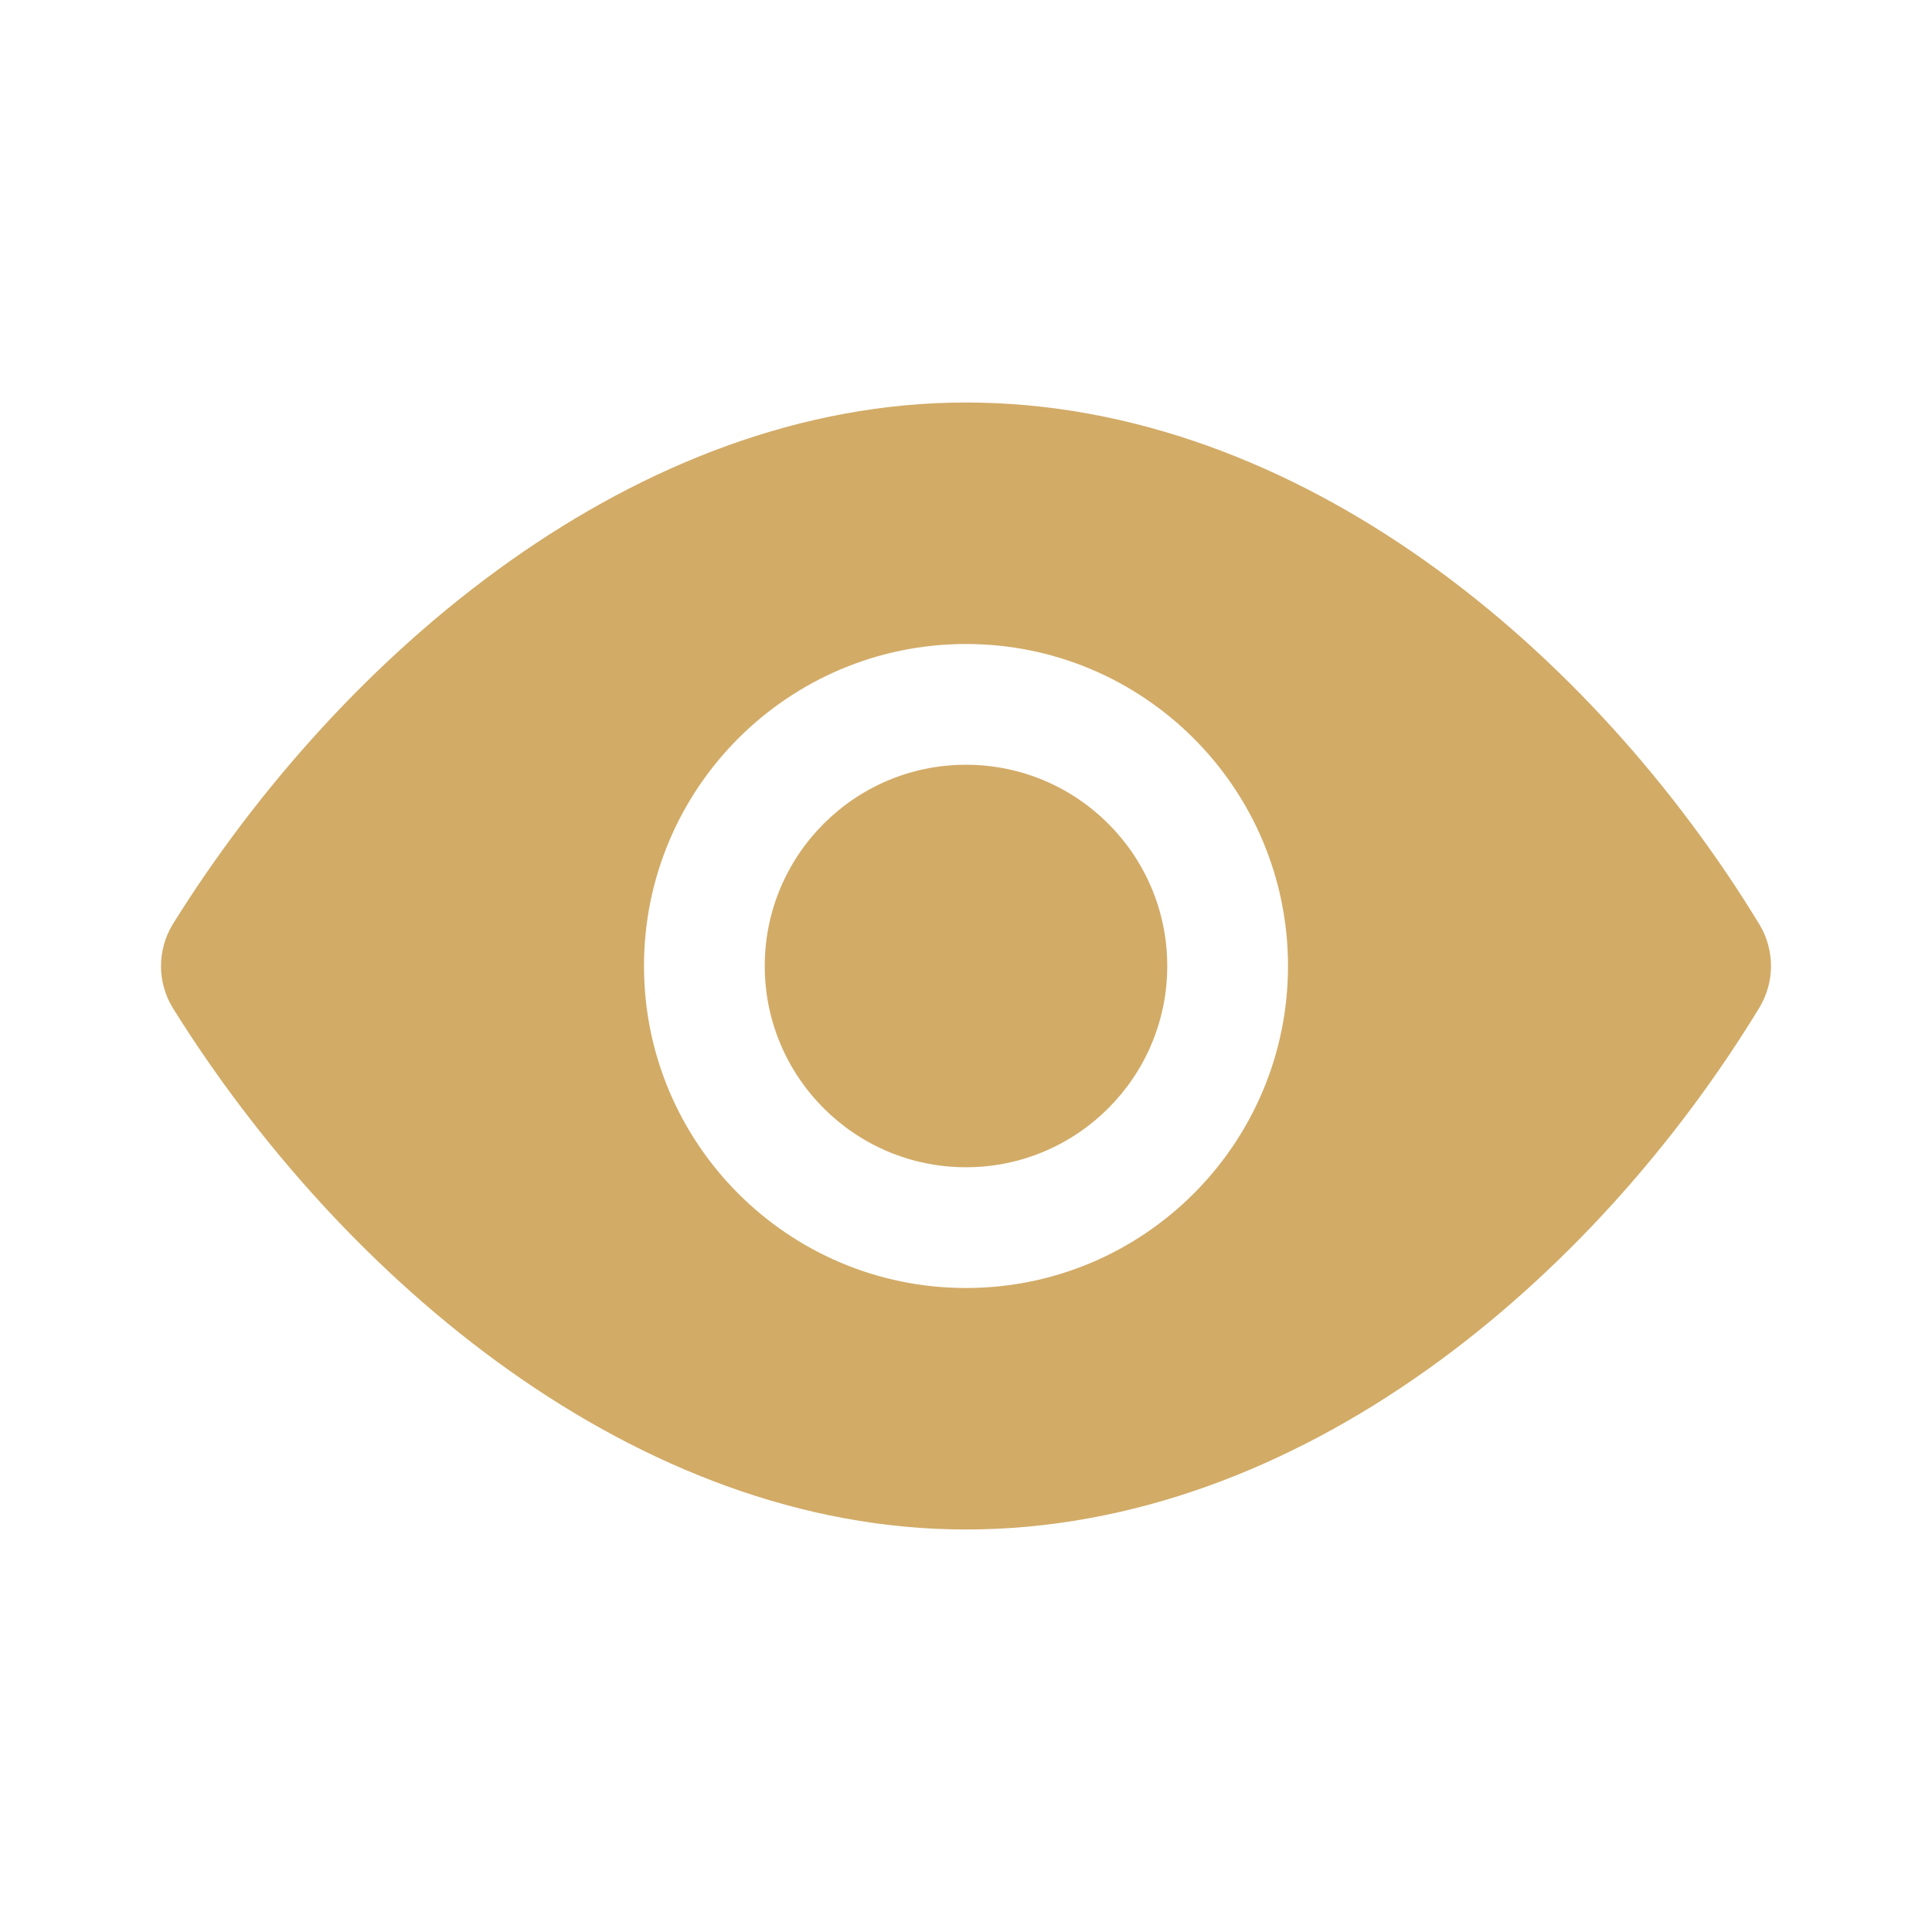
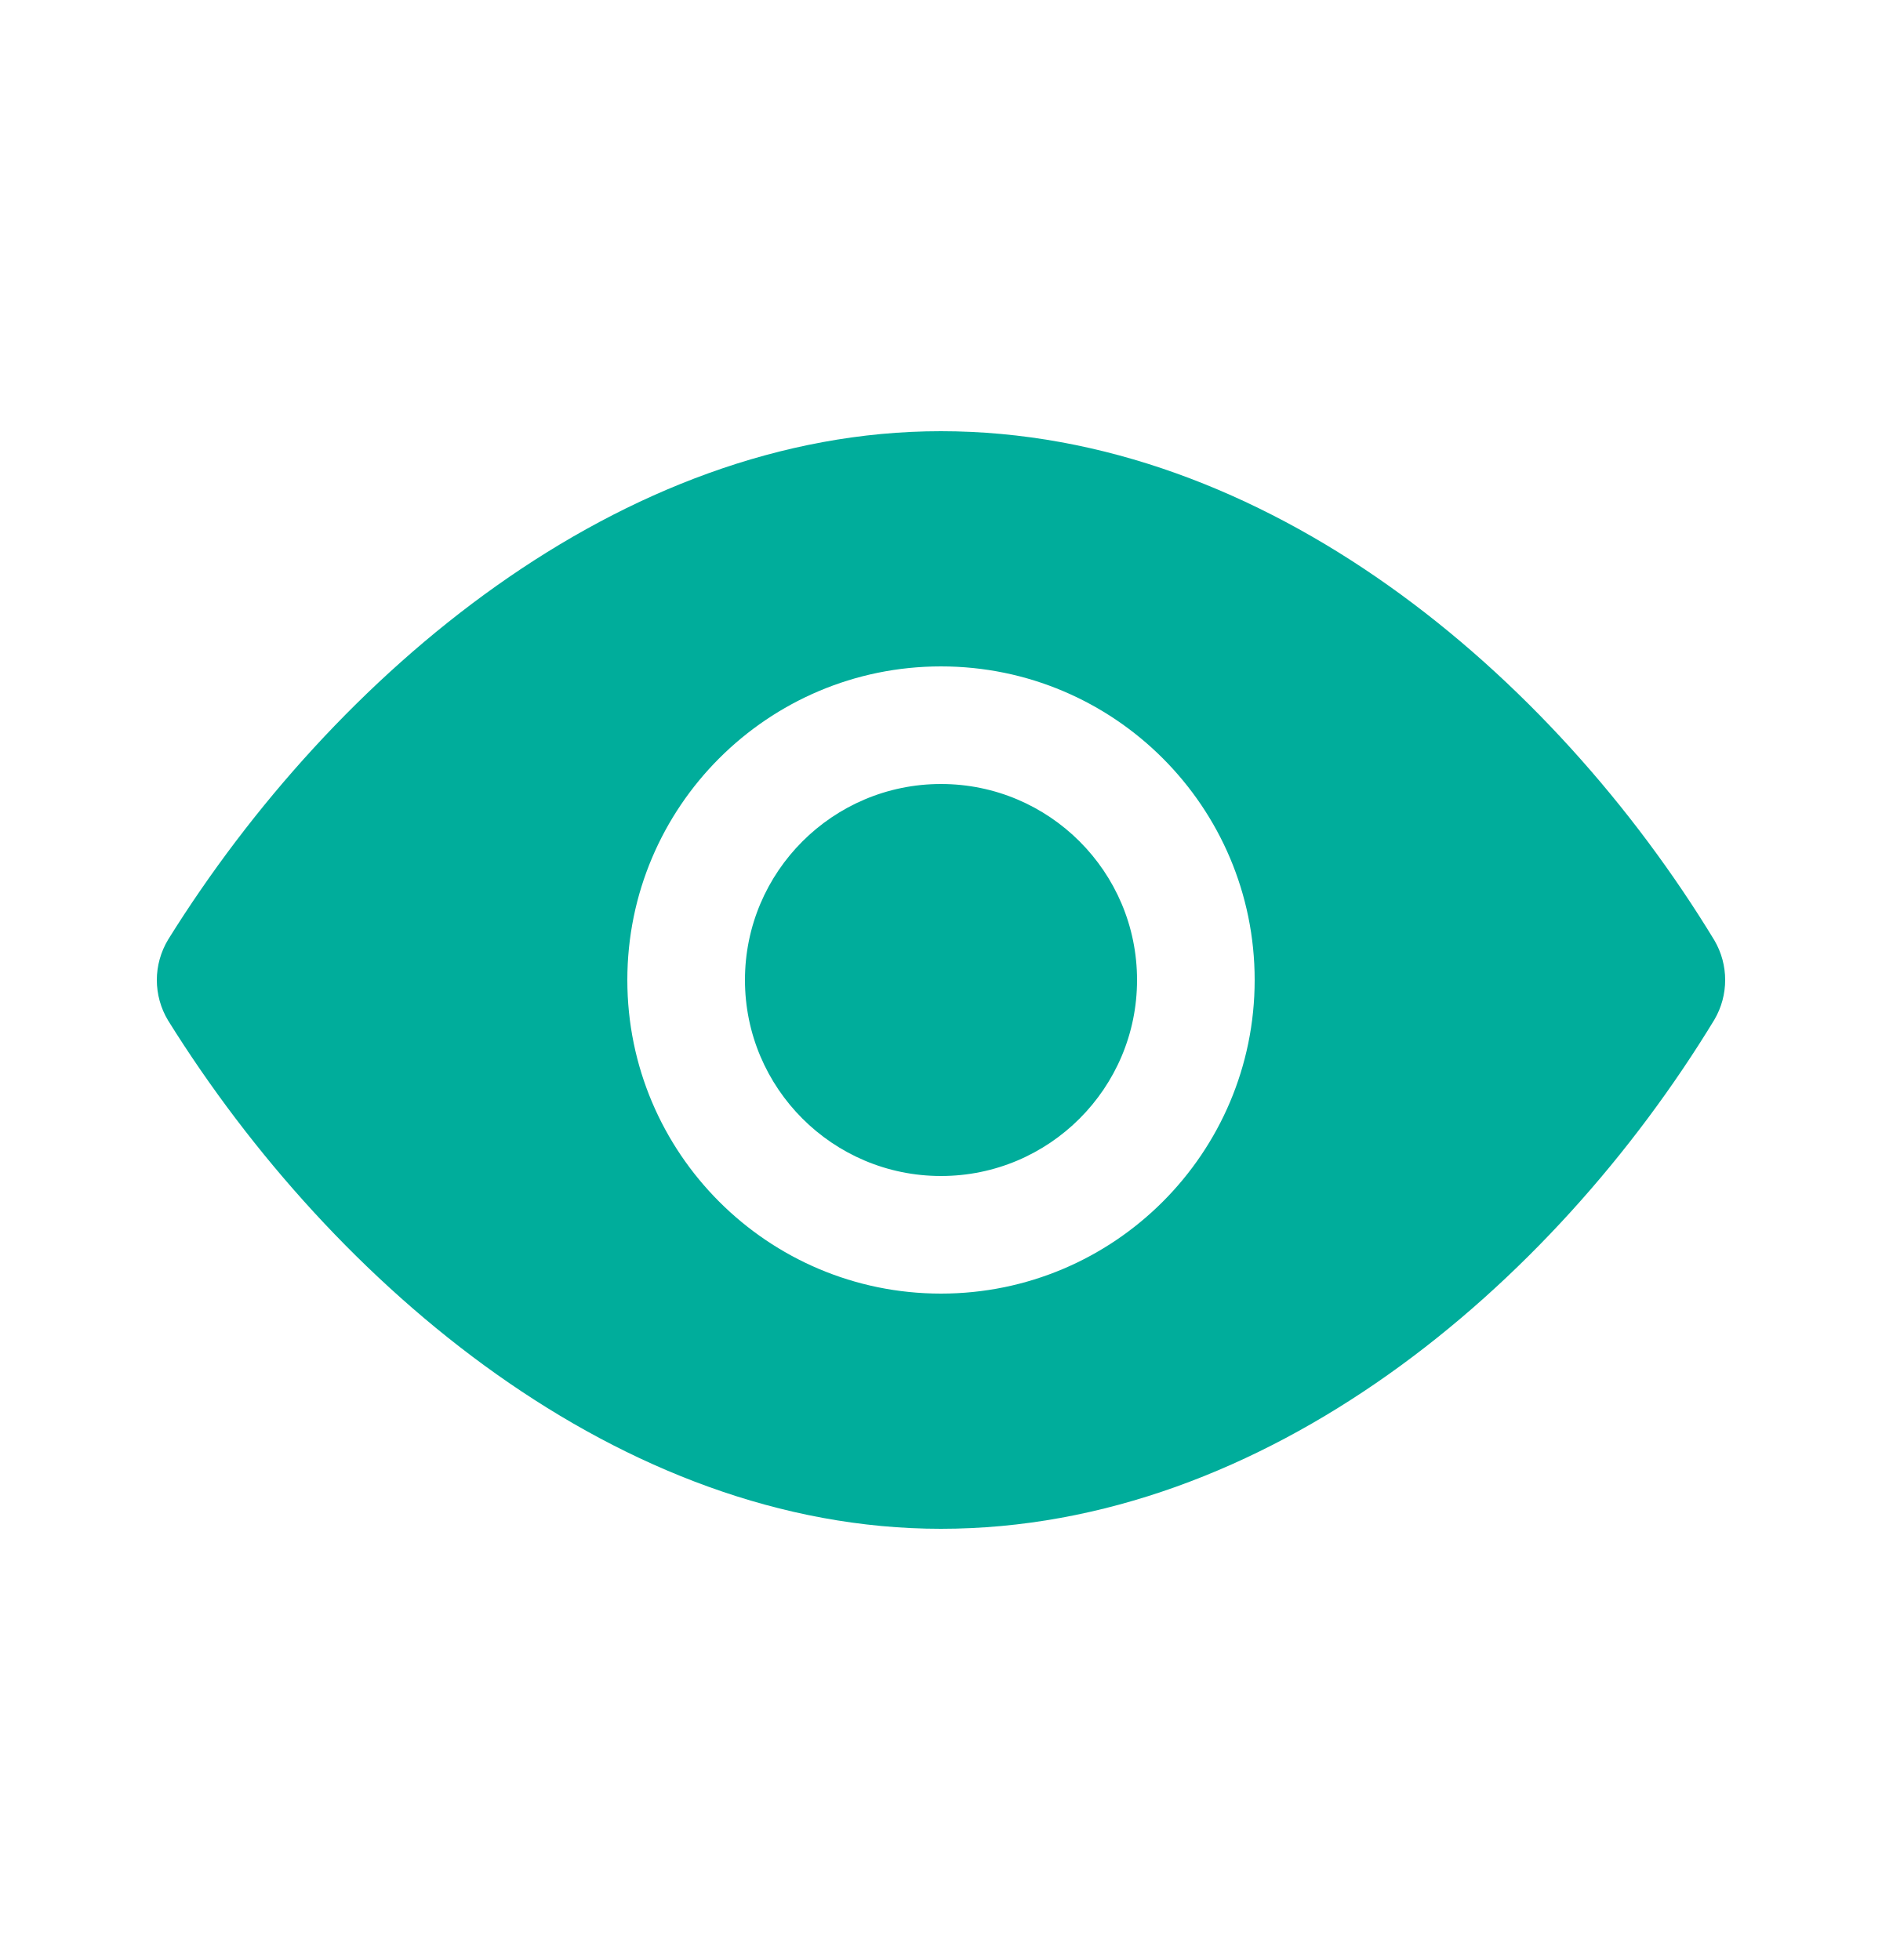
- <svg xmlns="http://www.w3.org/2000/svg" width="24" height="24" viewBox="0 0 24 24" fill="none">
-   <path d="M11.998 5C7.92 5 4.256 8.093 2.145 11.483C2.049 11.642 2 11.821 2 12C2 12.179 2.048 12.358 2.144 12.517C4.256 15.907 7.92 19 11.998 19C16.141 19 19.794 15.91 21.862 12.507C21.954 12.351 22 12.175 22 12C22 11.825 21.954 11.649 21.862 11.493C19.794 8.09 16.141 5 11.998 5ZM12 8C14.208 8 16 9.792 16 12C16 14.208 14.208 16 12 16C9.792 16 8 14.208 8 12C8 9.792 9.792 8 12 8ZM12 9.5C13.38 9.5 14.5 10.62 14.5 12C14.5 13.38 13.38 14.5 12 14.5C10.62 14.5 9.5 13.38 9.5 12C9.5 10.62 10.62 9.5 12 9.5Z" fill="#D2AB67" />
+ <svg xmlns="http://www.w3.org/2000/svg" width="24" height="25" viewBox="0 0 24 25" fill="none">
+   <path d="M11.998 5.5C7.92 5.5 4.256 8.593 2.145 11.983C2.049 12.142 2 12.321 2 12.5C2 12.679 2.048 12.858 2.144 13.017C4.256 16.407 7.92 19.5 11.998 19.5C16.141 19.5 19.794 16.41 21.862 13.007C21.954 12.851 22 12.675 22 12.5C22 12.325 21.954 12.149 21.862 11.993C19.794 8.59 16.141 5.5 11.998 5.5ZM12 8.5C14.208 8.5 16 10.292 16 12.5C16 14.708 14.208 16.5 12 16.5C9.792 16.5 8 14.708 8 12.5C8 10.292 9.792 8.5 12 8.5ZM12 10C13.38 10 14.5 11.12 14.5 12.5C14.5 13.88 13.38 15 12 15C10.62 15 9.5 13.88 9.5 12.5C9.5 11.12 10.62 10 12 10Z" fill="#00AD9B" />
</svg>
